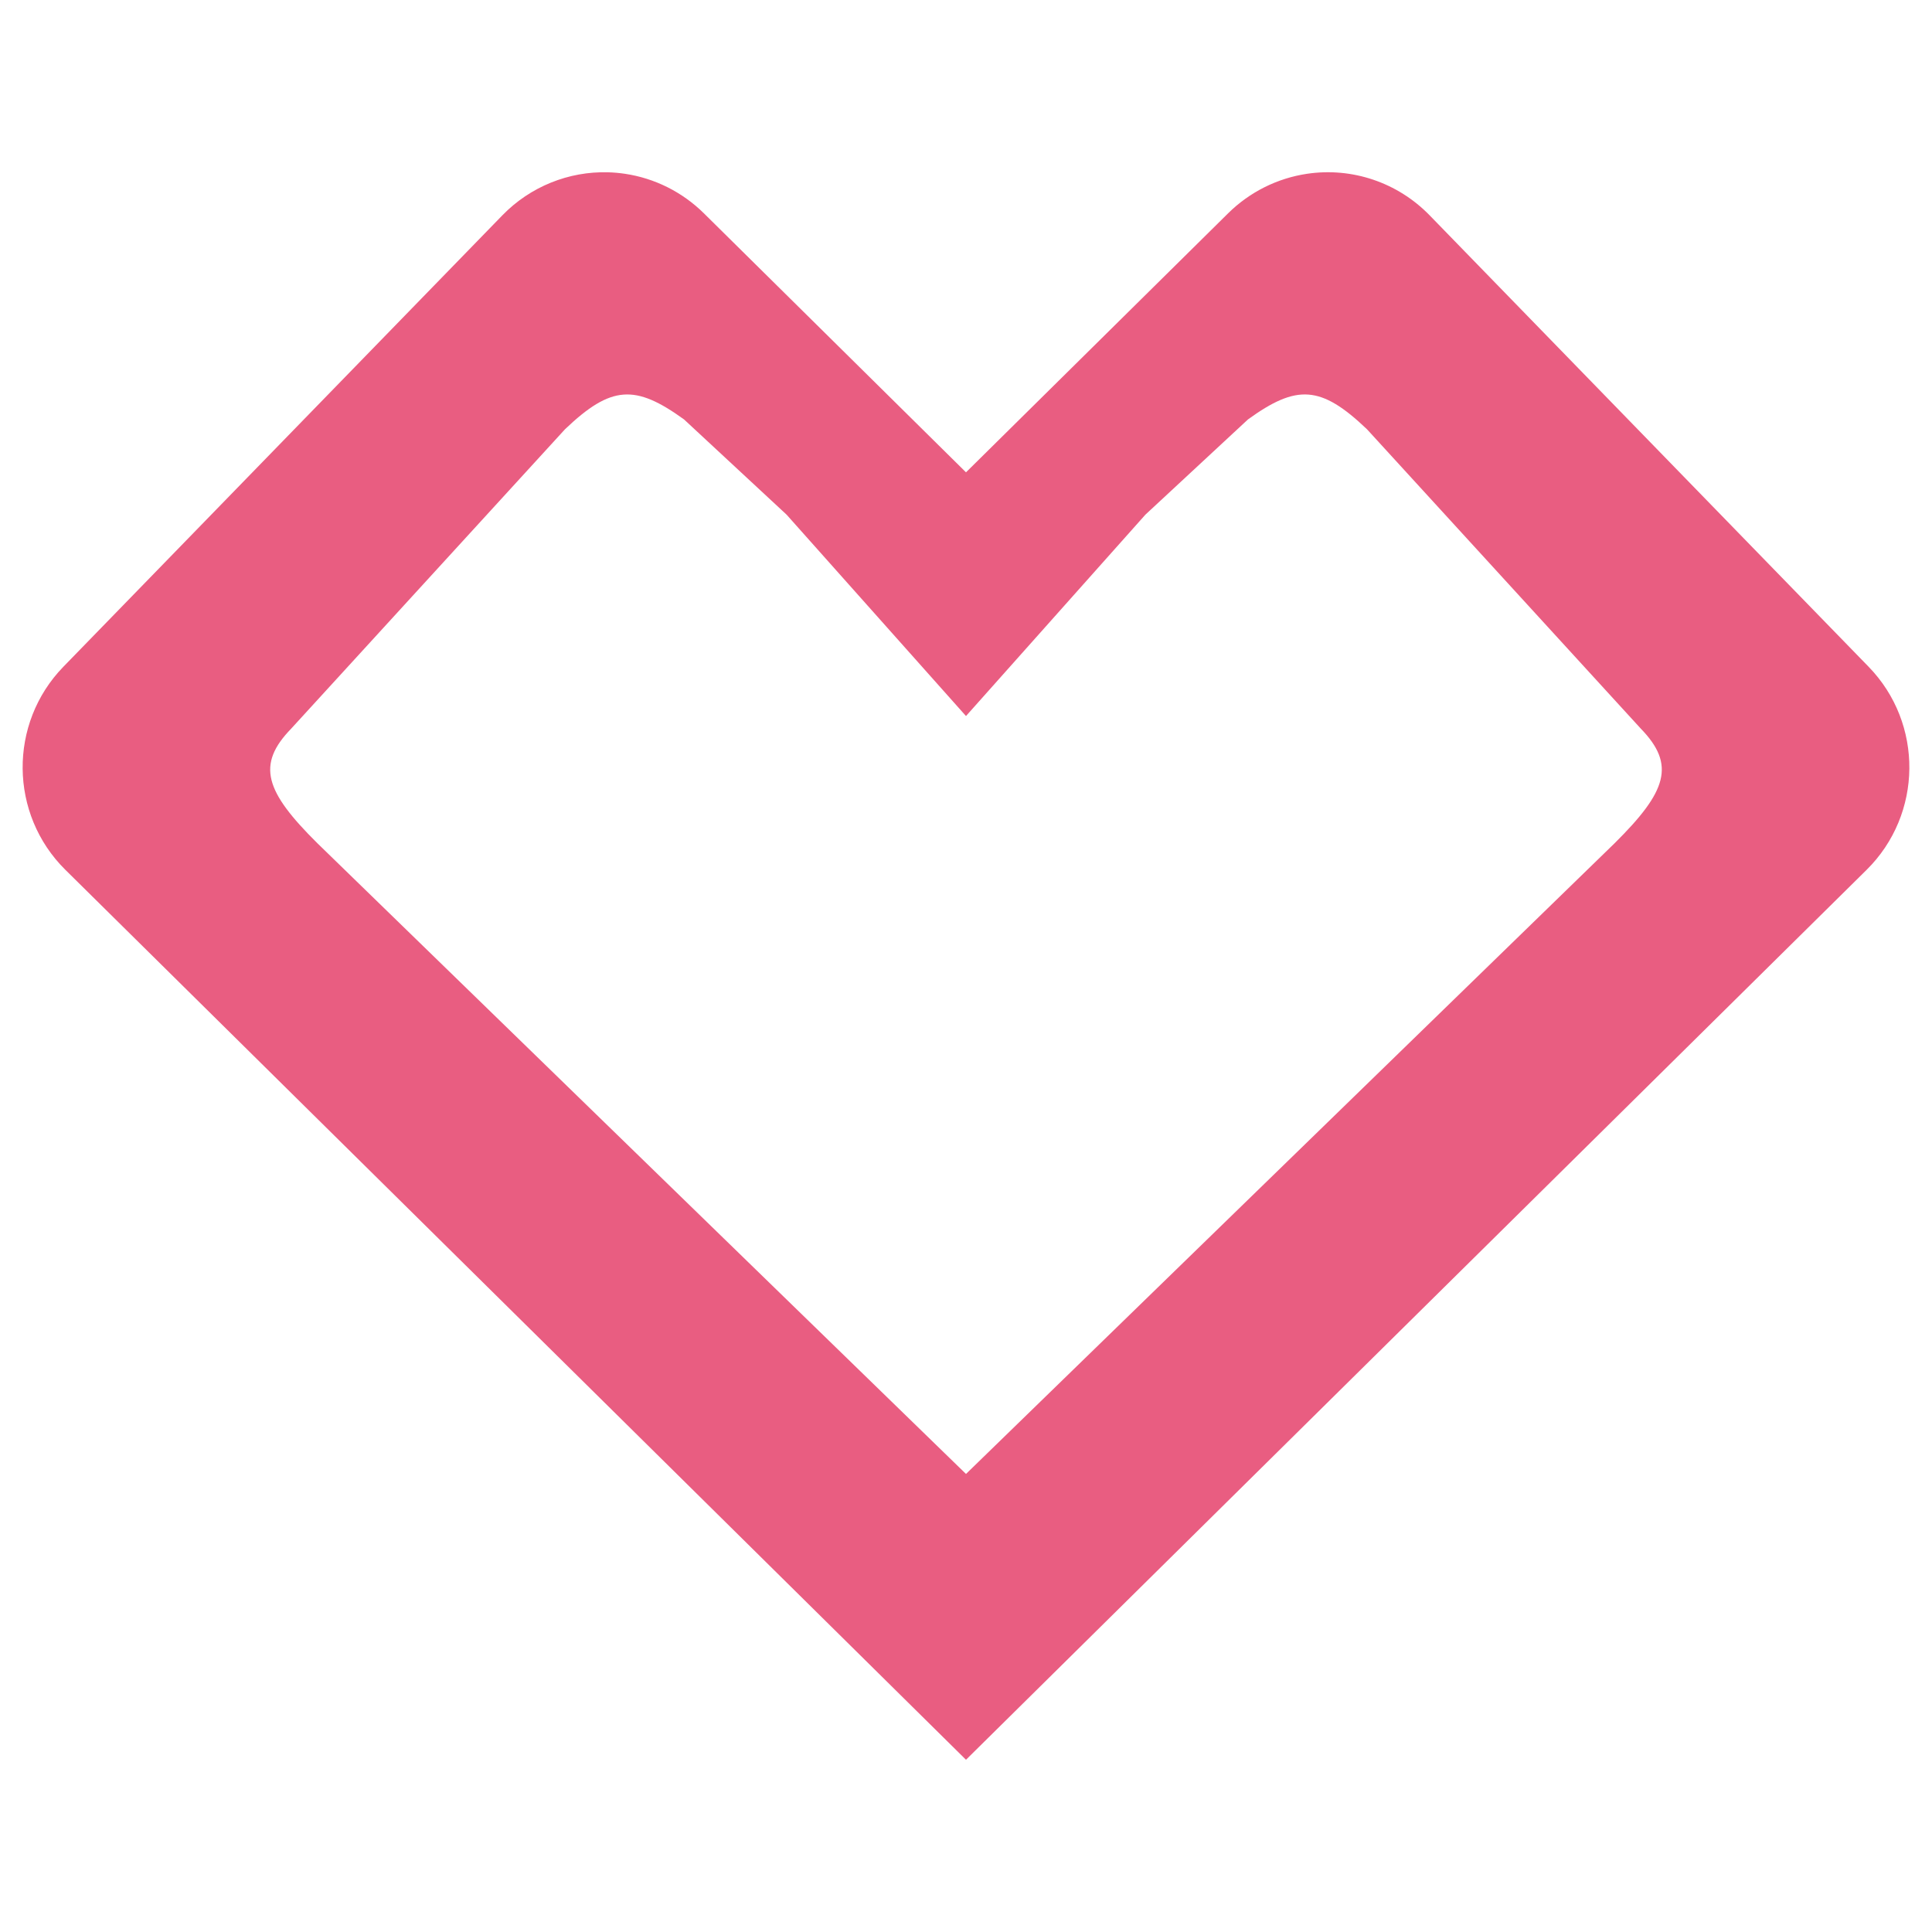
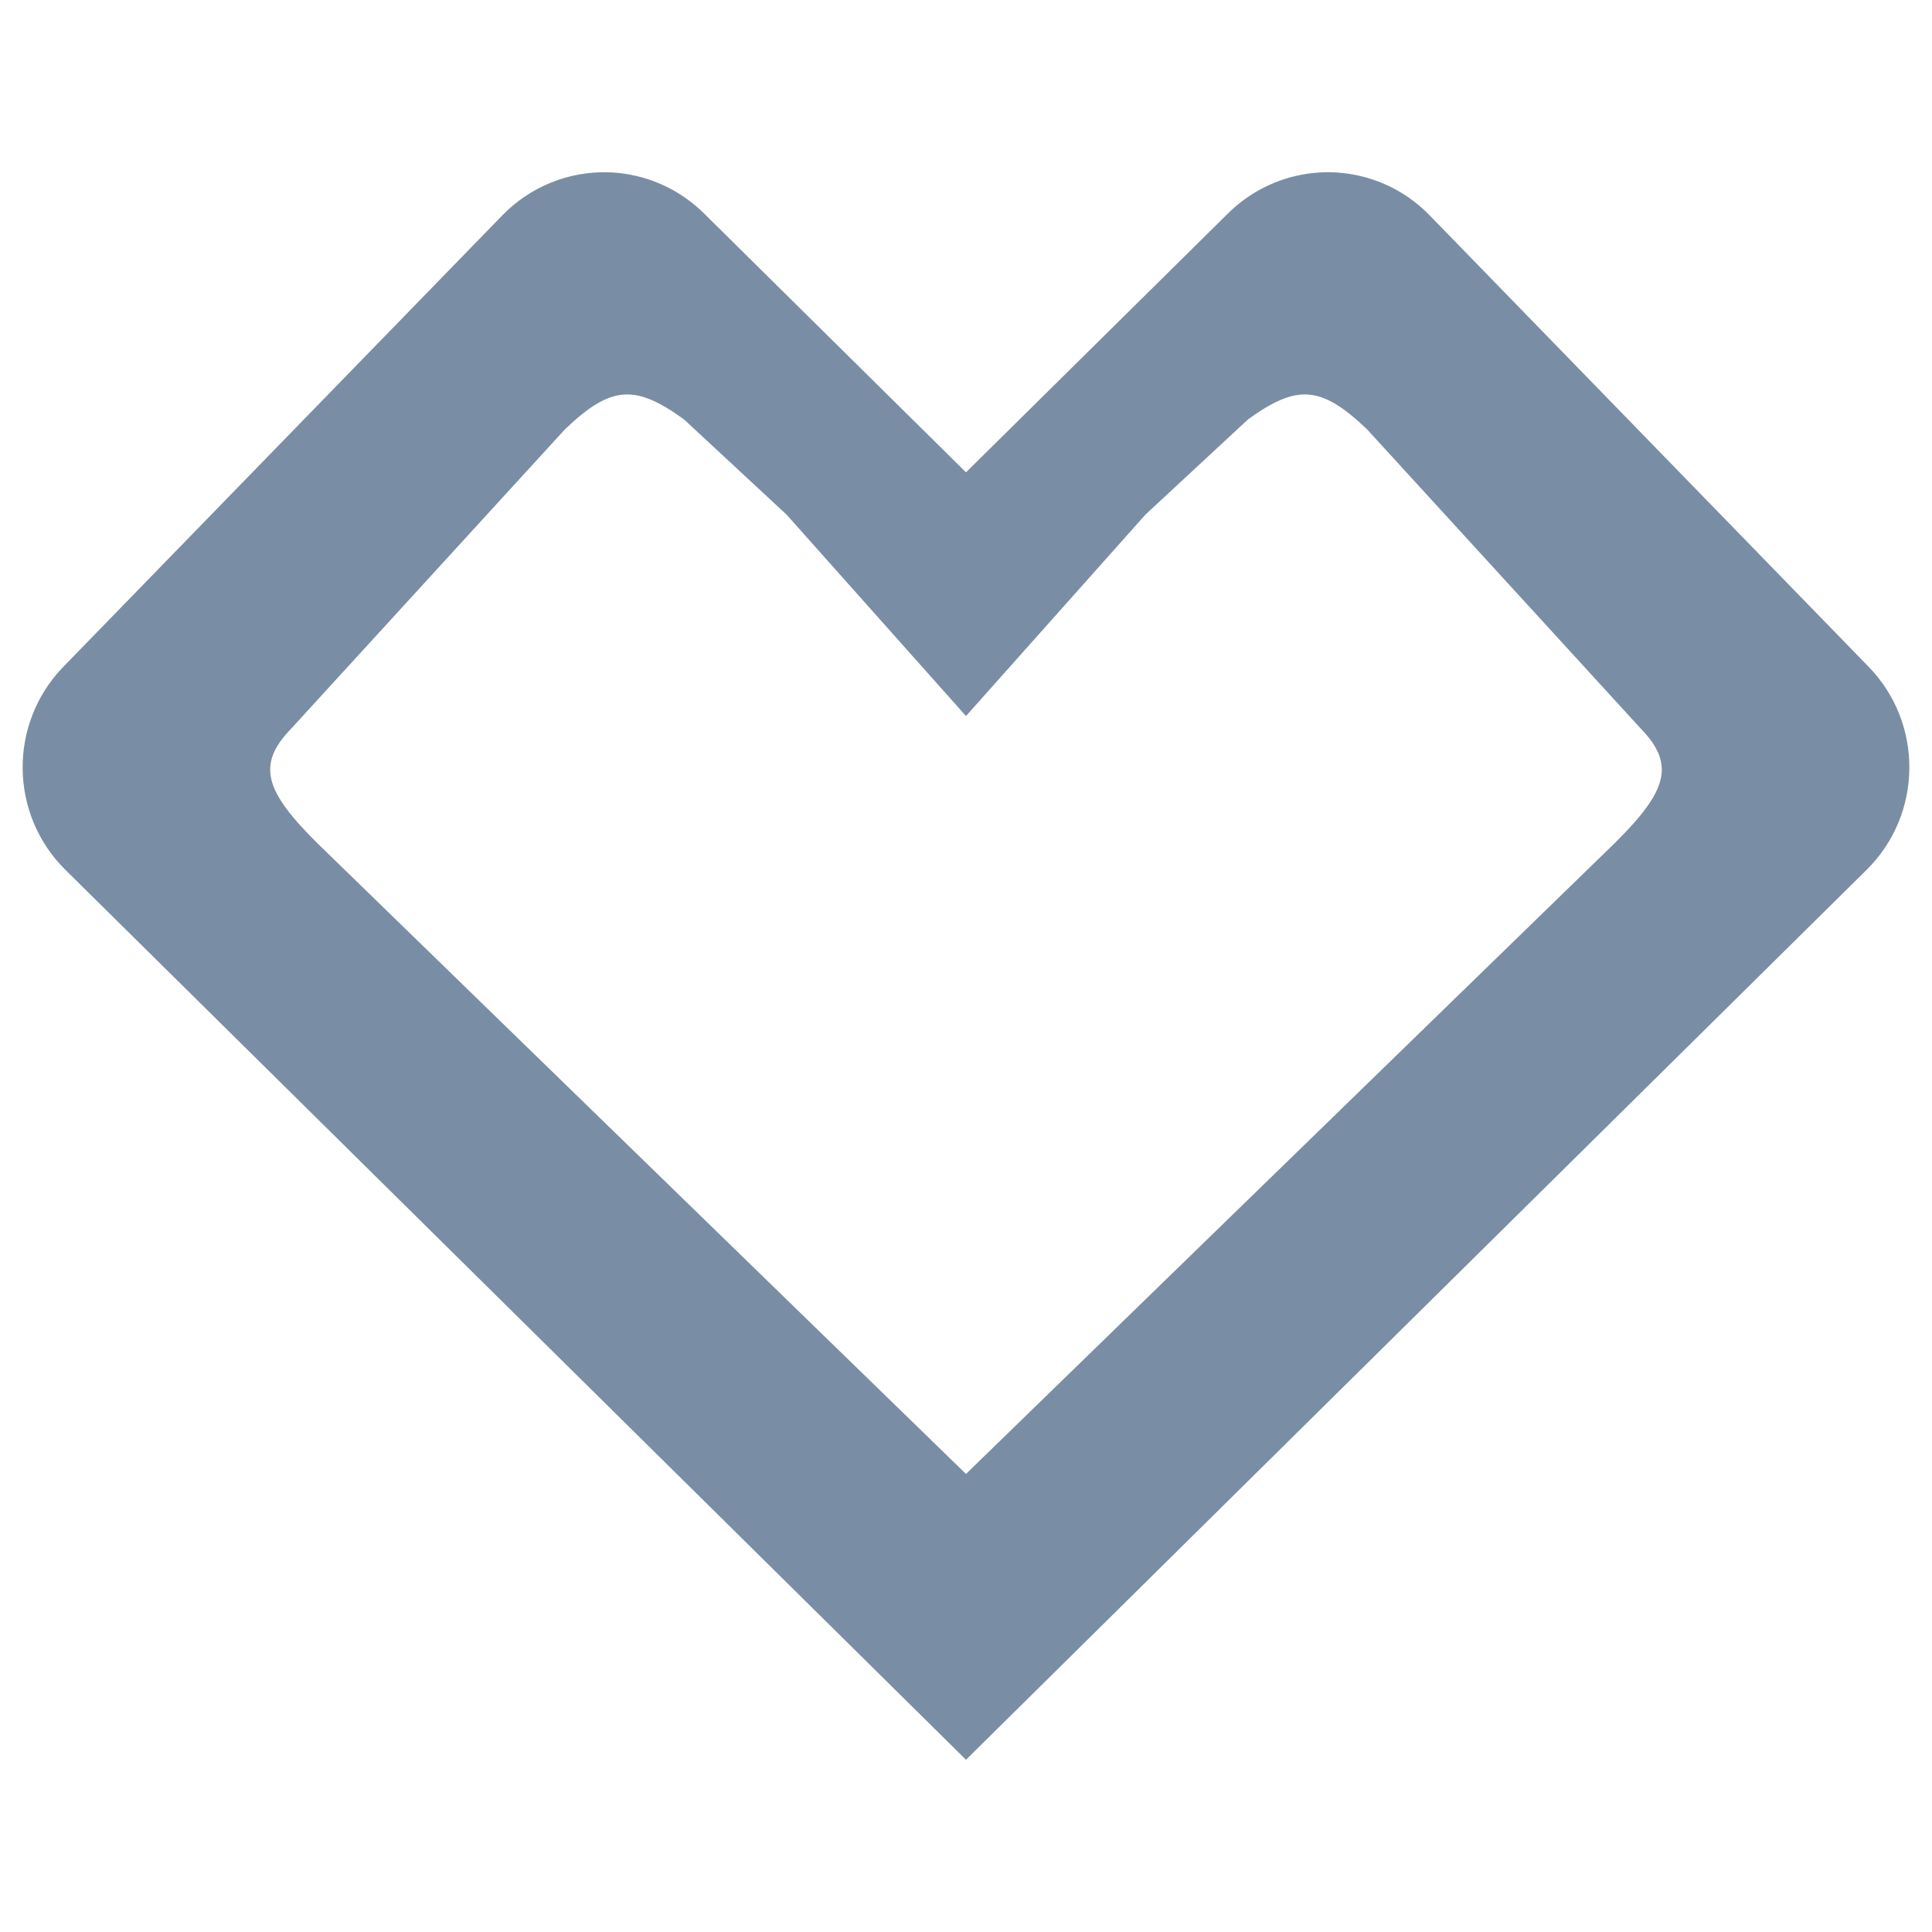
<svg xmlns="http://www.w3.org/2000/svg" width="512" height="512" viewBox="0 0 135.467 135.467" version="1.1" id="svg1">
  <defs id="defs1">
    </defs>
  <g id="layer1">
-     <path id="path3" style="fill:#e95d81;stroke-width:17.274;fill-opacity:1" d="M 42.638 12.081 C 39.876 12.003 37.183 13.083 35.225 15.097 L 4.444 46.75 C 0.581 50.723 0.644 57.097 4.585 60.991 L 67.733 123.39 L 130.882 60.991 C 134.823 57.097 134.886 50.723 131.022 46.75 L 100.241 15.097 C 98.004 12.796 94.807 11.713 91.643 12.186 C 89.556 12.497 87.62 13.467 86.114 14.955 L 67.733 33.118 L 49.353 14.955 C 47.846 13.467 45.911 12.497 43.824 12.186 C 43.428 12.127 43.032 12.092 42.638 12.081 z M 43.724 27.668 C 44.977 27.574 46.252 28.175 47.961 29.408 L 55.153 36.086 L 67.733 50.207 L 80.313 36.086 L 87.506 29.408 C 90.923 26.942 92.605 27.002 95.85 30.099 L 115.042 51.082 C 117.514 53.624 116.876 55.493 113.218 59.12 L 67.733 103.35 L 22.248 59.12 C 18.59 55.493 17.953 53.624 20.425 51.082 L 39.616 30.099 C 41.239 28.551 42.471 27.762 43.724 27.668 z " />
+     <path id="path3" style="fill:#798ea4;stroke-width:17.274;fill-opacity:1" d="M 42.638 12.081 C 39.876 12.003 37.183 13.083 35.225 15.097 L 4.444 46.75 C 0.581 50.723 0.644 57.097 4.585 60.991 L 67.733 123.39 L 130.882 60.991 C 134.823 57.097 134.886 50.723 131.022 46.75 L 100.241 15.097 C 98.004 12.796 94.807 11.713 91.643 12.186 C 89.556 12.497 87.62 13.467 86.114 14.955 L 67.733 33.118 L 49.353 14.955 C 47.846 13.467 45.911 12.497 43.824 12.186 C 43.428 12.127 43.032 12.092 42.638 12.081 z M 43.724 27.668 C 44.977 27.574 46.252 28.175 47.961 29.408 L 55.153 36.086 L 67.733 50.207 L 80.313 36.086 L 87.506 29.408 C 90.923 26.942 92.605 27.002 95.85 30.099 L 115.042 51.082 C 117.514 53.624 116.876 55.493 113.218 59.12 L 67.733 103.35 L 22.248 59.12 C 18.59 55.493 17.953 53.624 20.425 51.082 L 39.616 30.099 C 41.239 28.551 42.471 27.762 43.724 27.668 z " />
  </g>
</svg>
